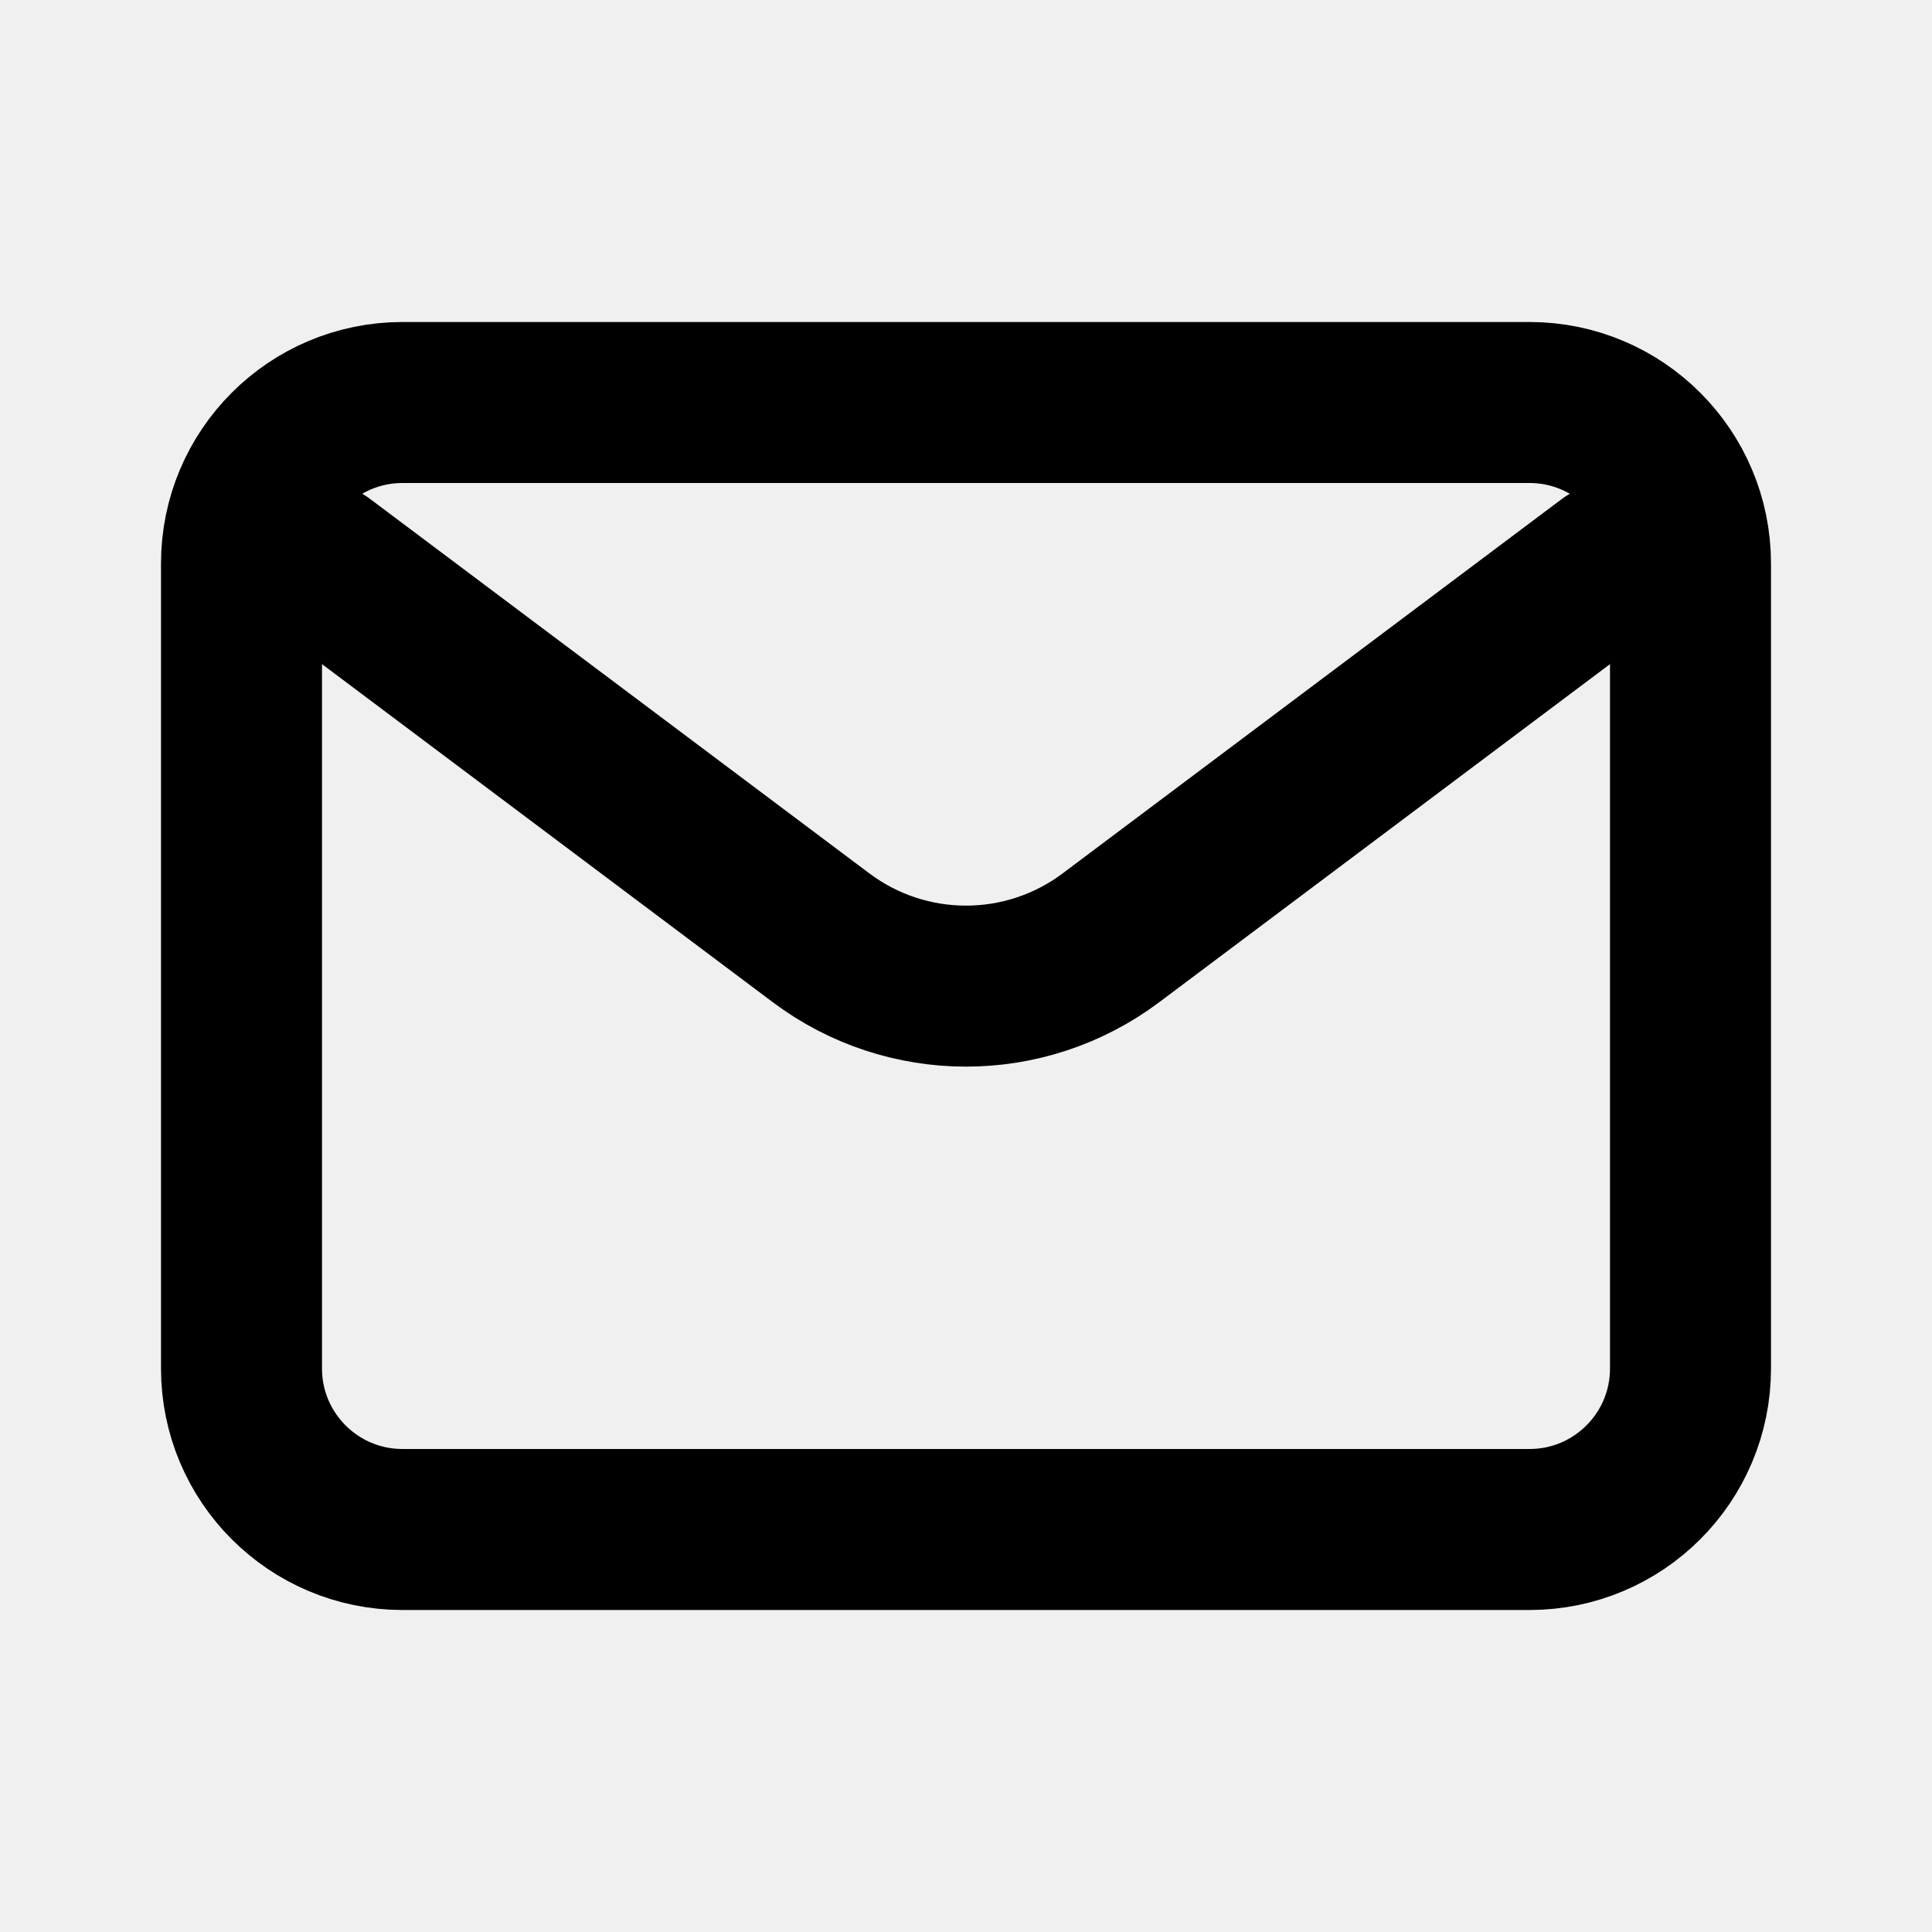
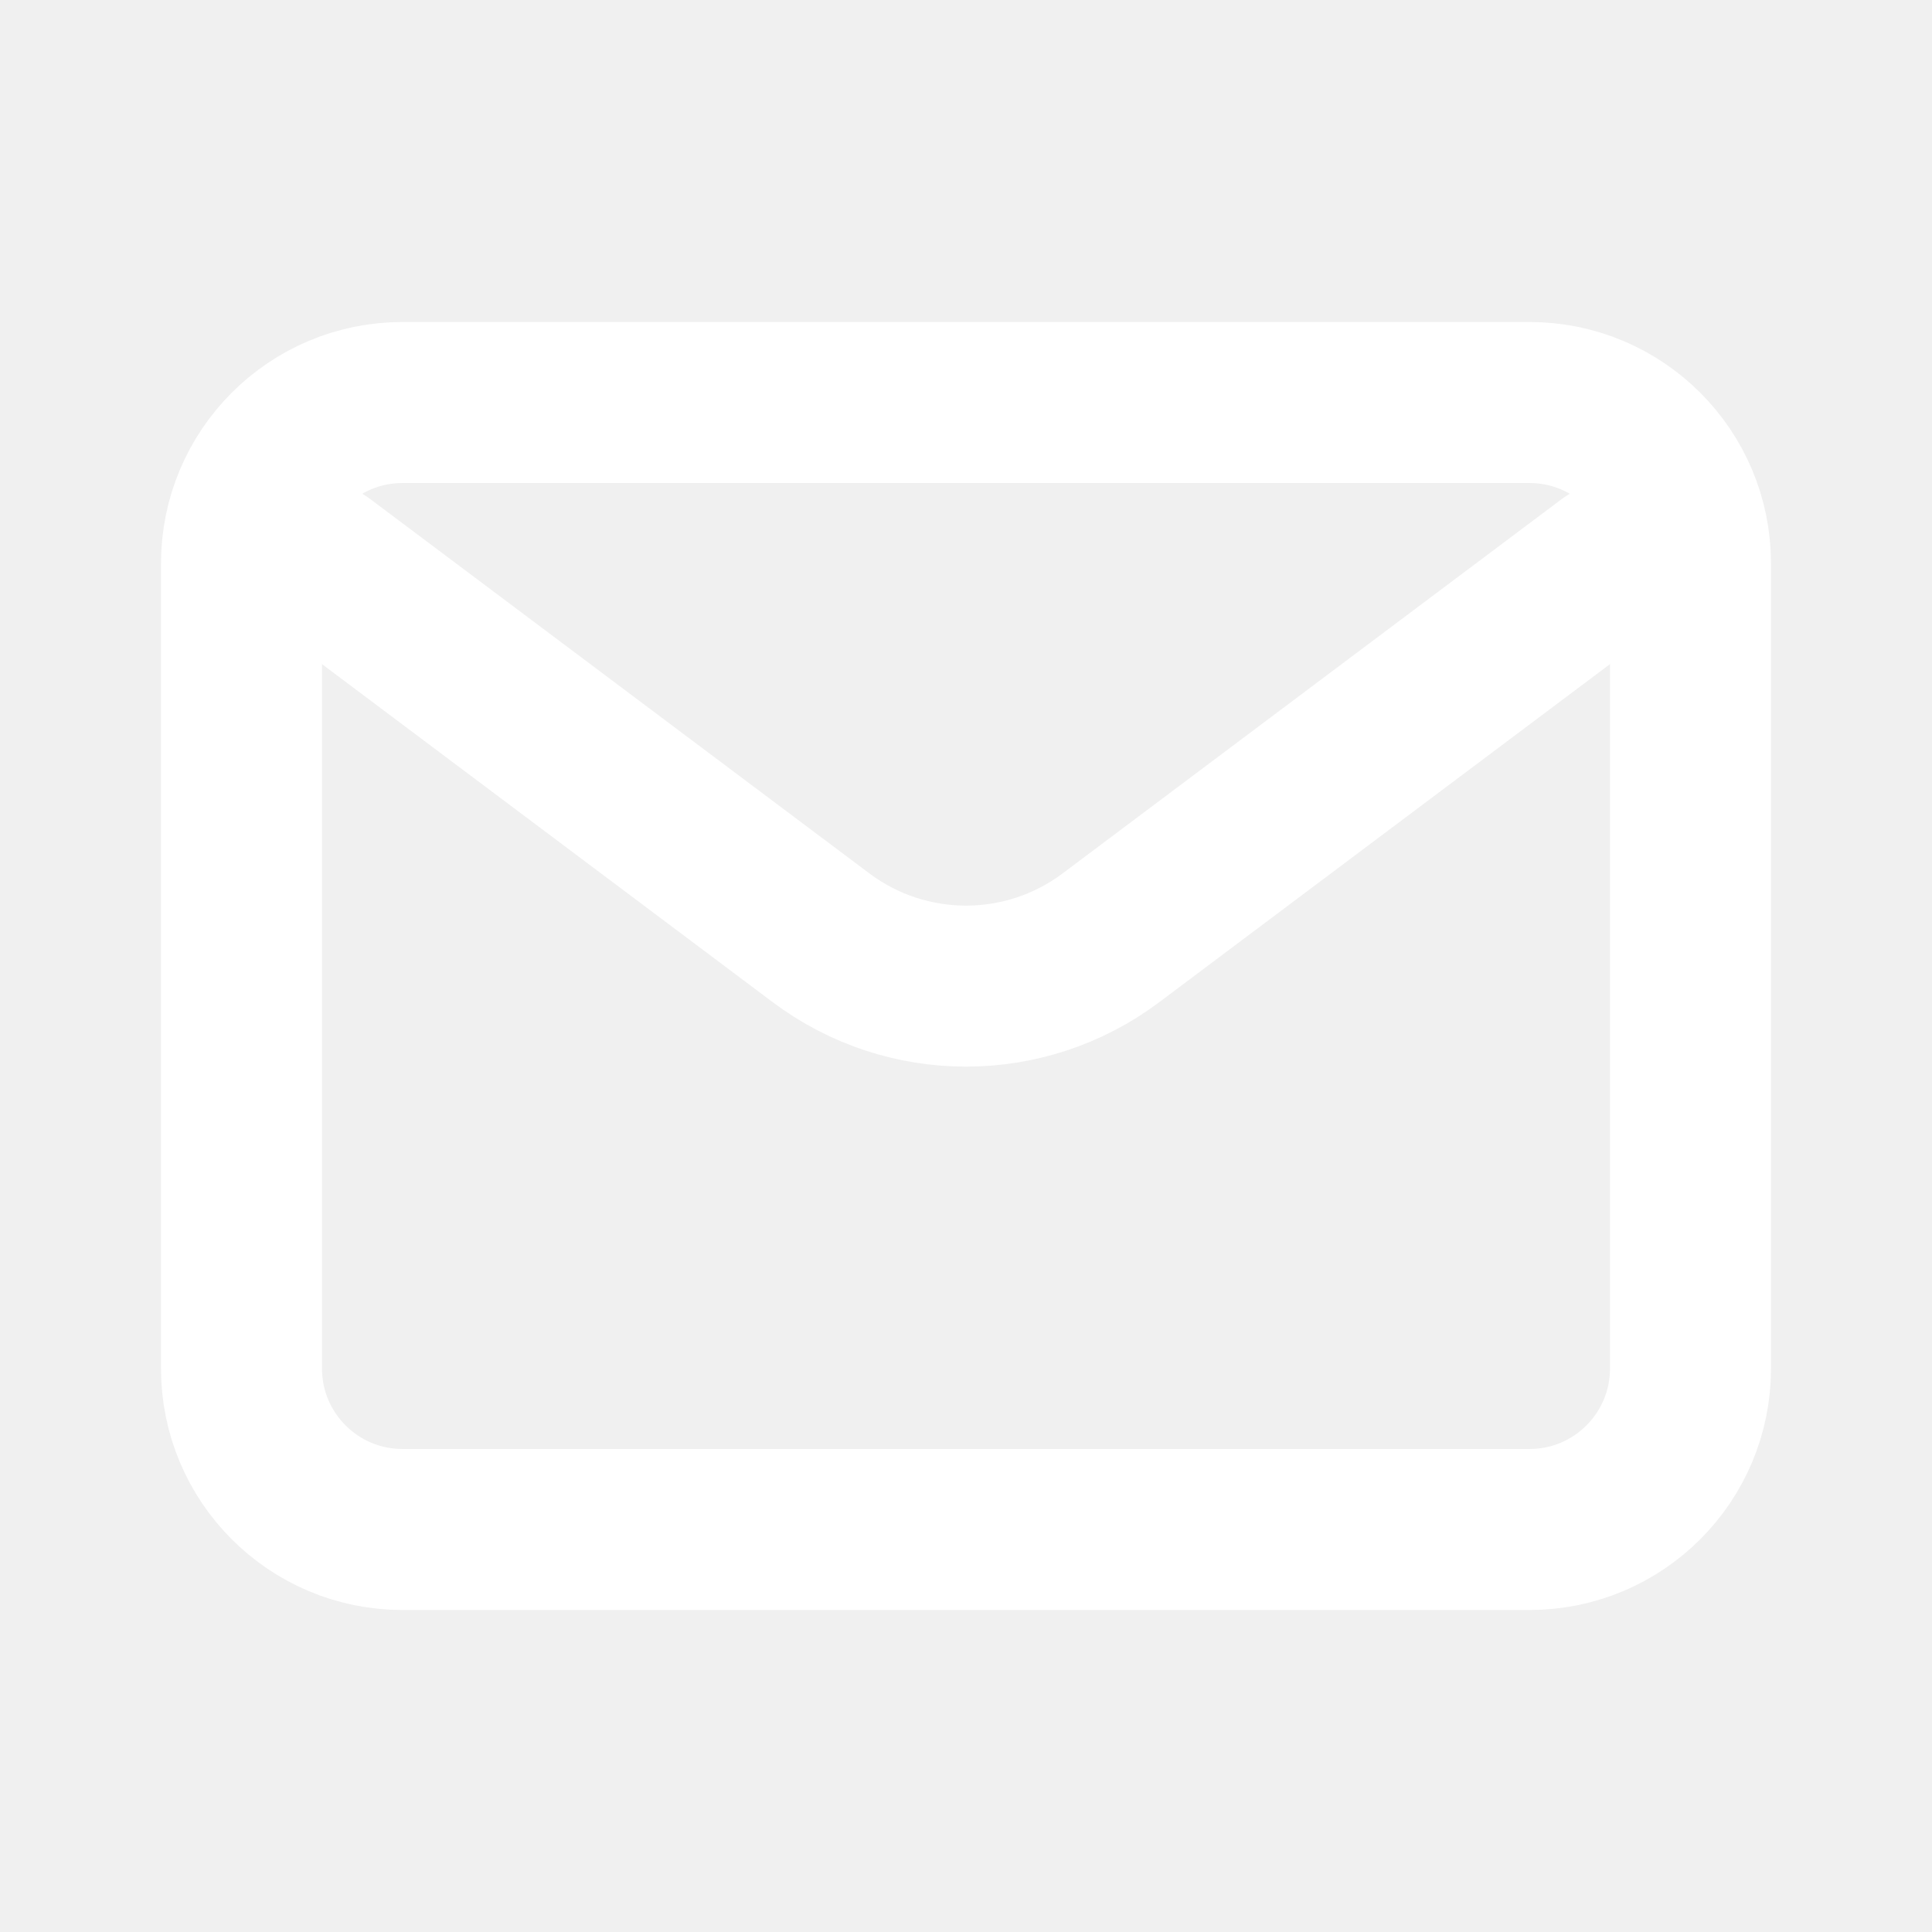
<svg xmlns="http://www.w3.org/2000/svg" width="800px" height="800px" viewBox="0 0 24 24" fill="none">
-   <path d="M4 7L10.2 11.65C11.267 12.45 12.733 12.45 13.8 11.65L20 7" stroke="#000000" stroke-width="2" stroke-linecap="round" stroke-linejoin="round" />
-   <rect x="3" y="5" width="18" height="14" rx="2" stroke="#000000" stroke-width="2" stroke-linecap="round" />
+   <path d="M4 7L10.2 11.65C11.267 12.45 12.733 12.45 13.8 11.65L20 7" stroke="#FFFFFF" stroke-width="2" stroke-linecap="round" stroke-linejoin="round" />
+   <rect x="3" y="5" width="18" height="14" rx="2" stroke="#FFFFFF" stroke-width="2" stroke-linecap="round" />
</svg>
